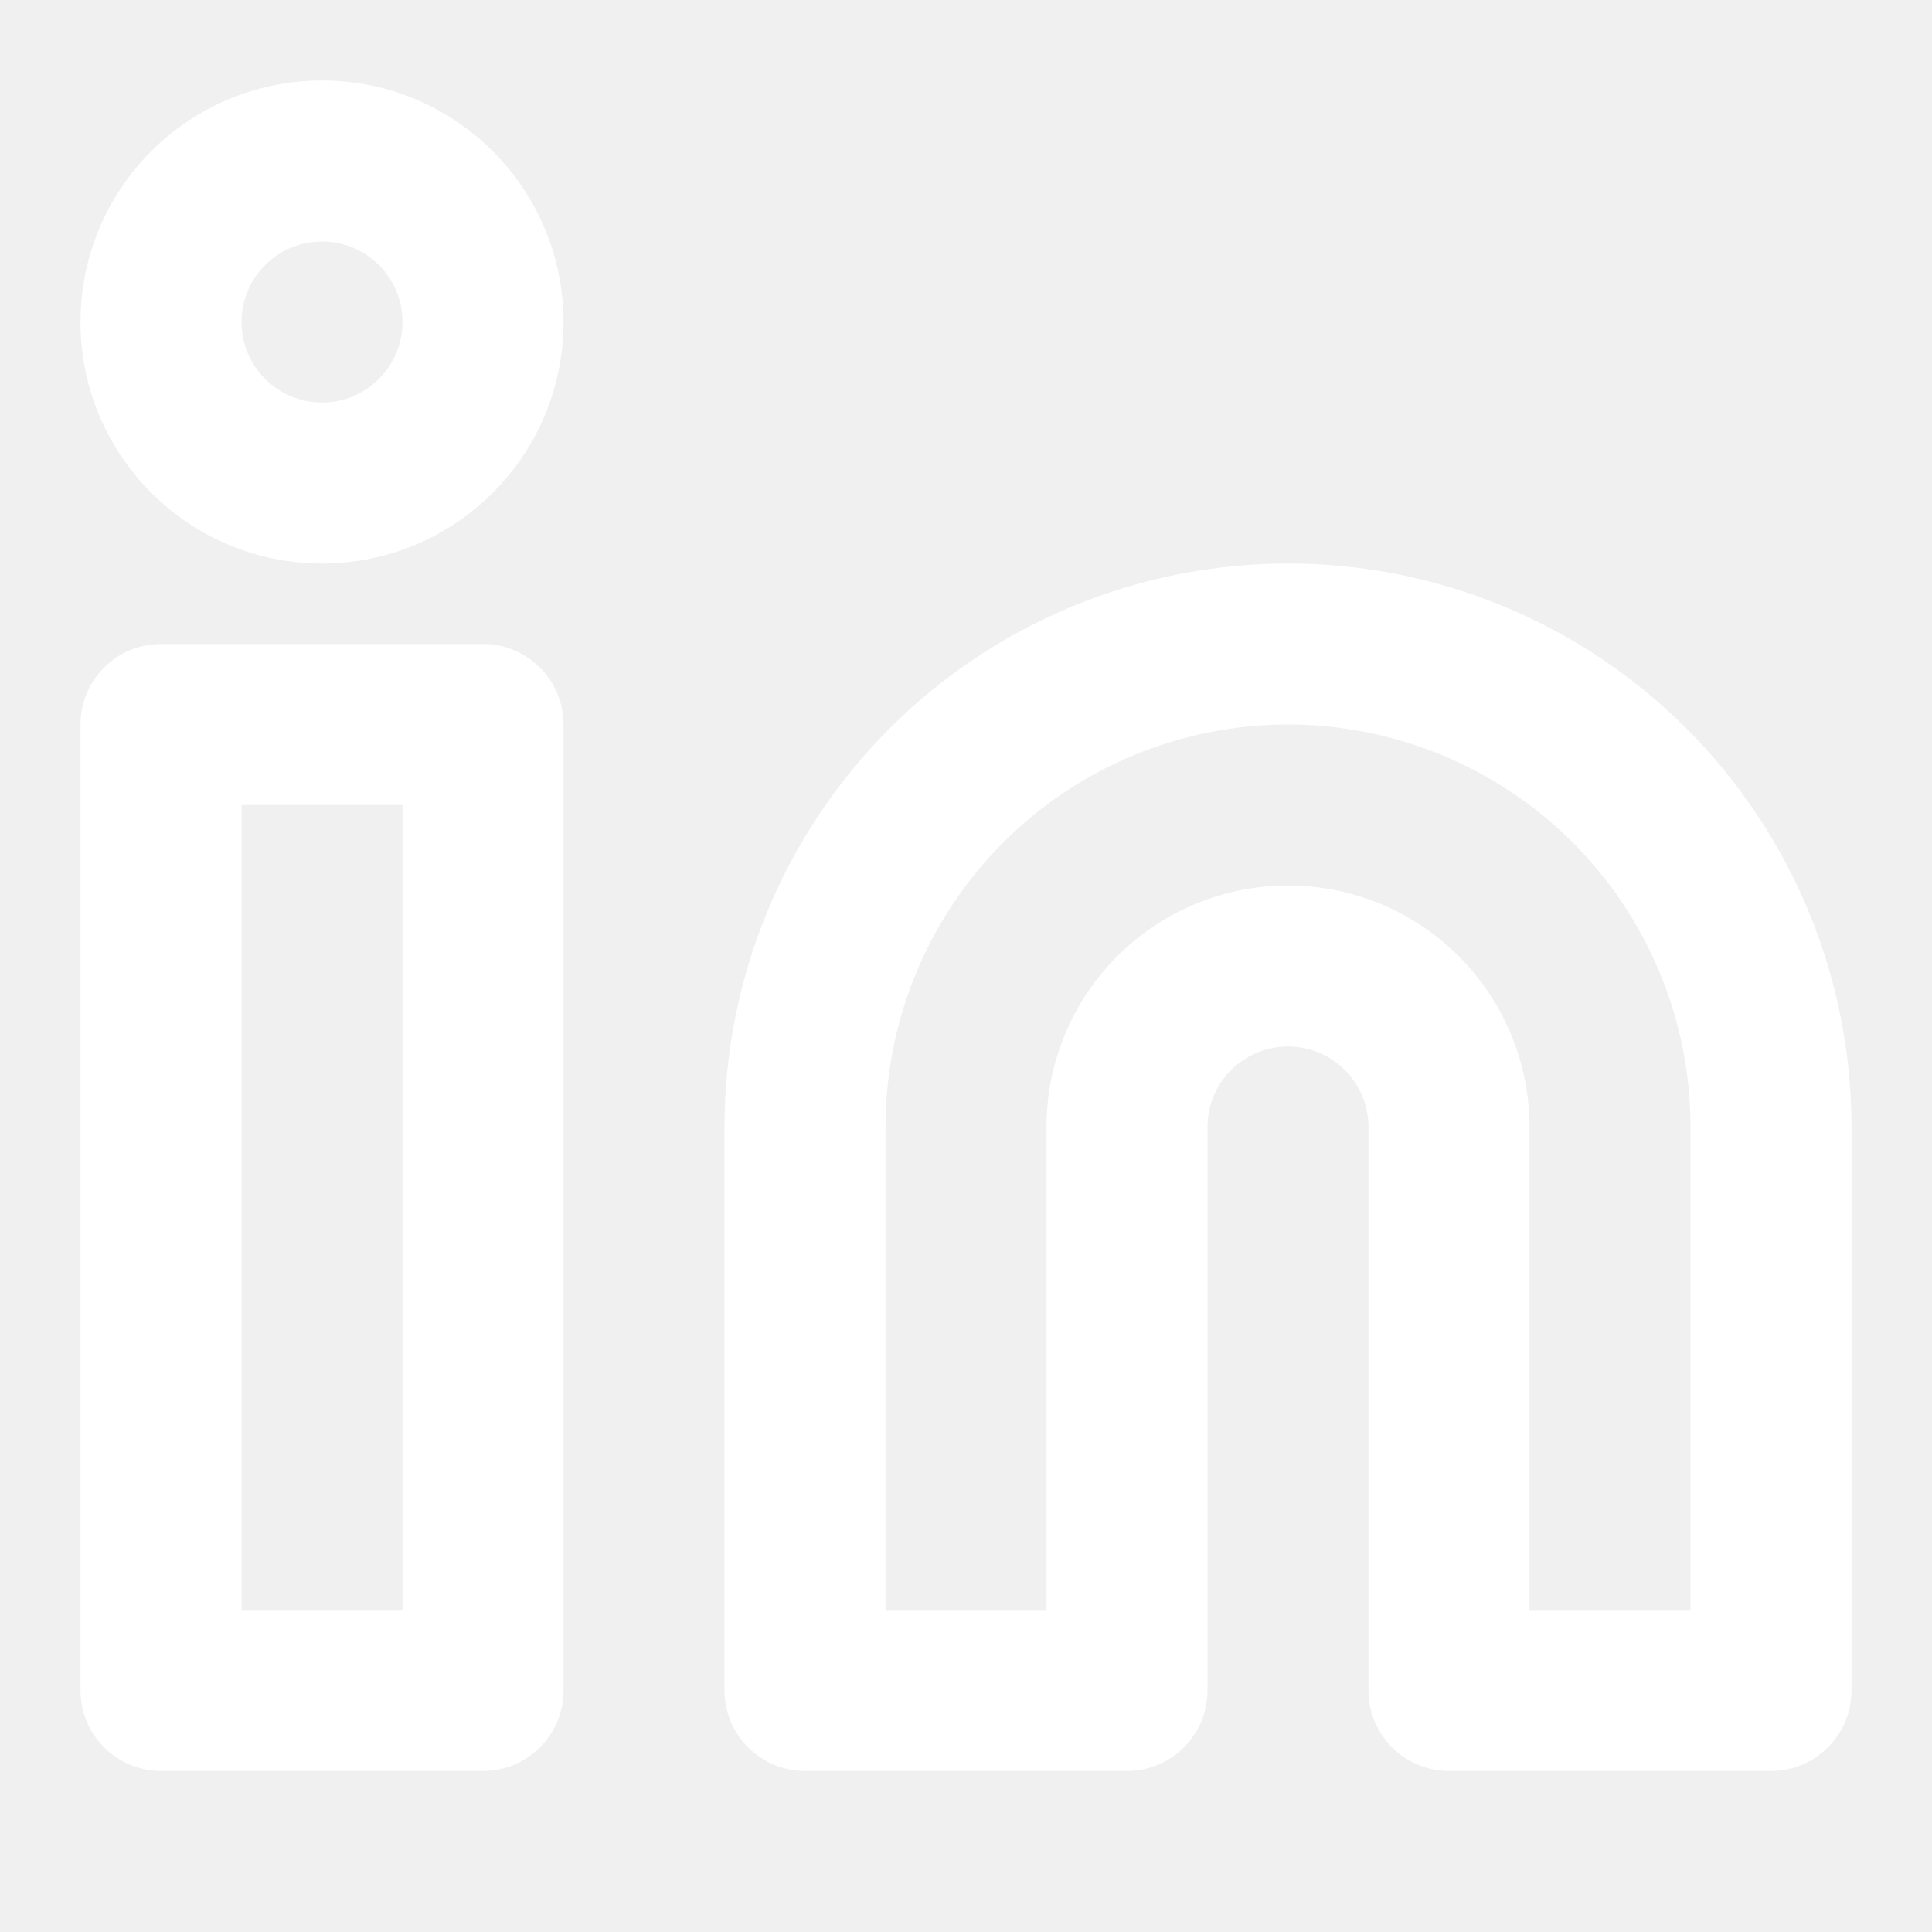
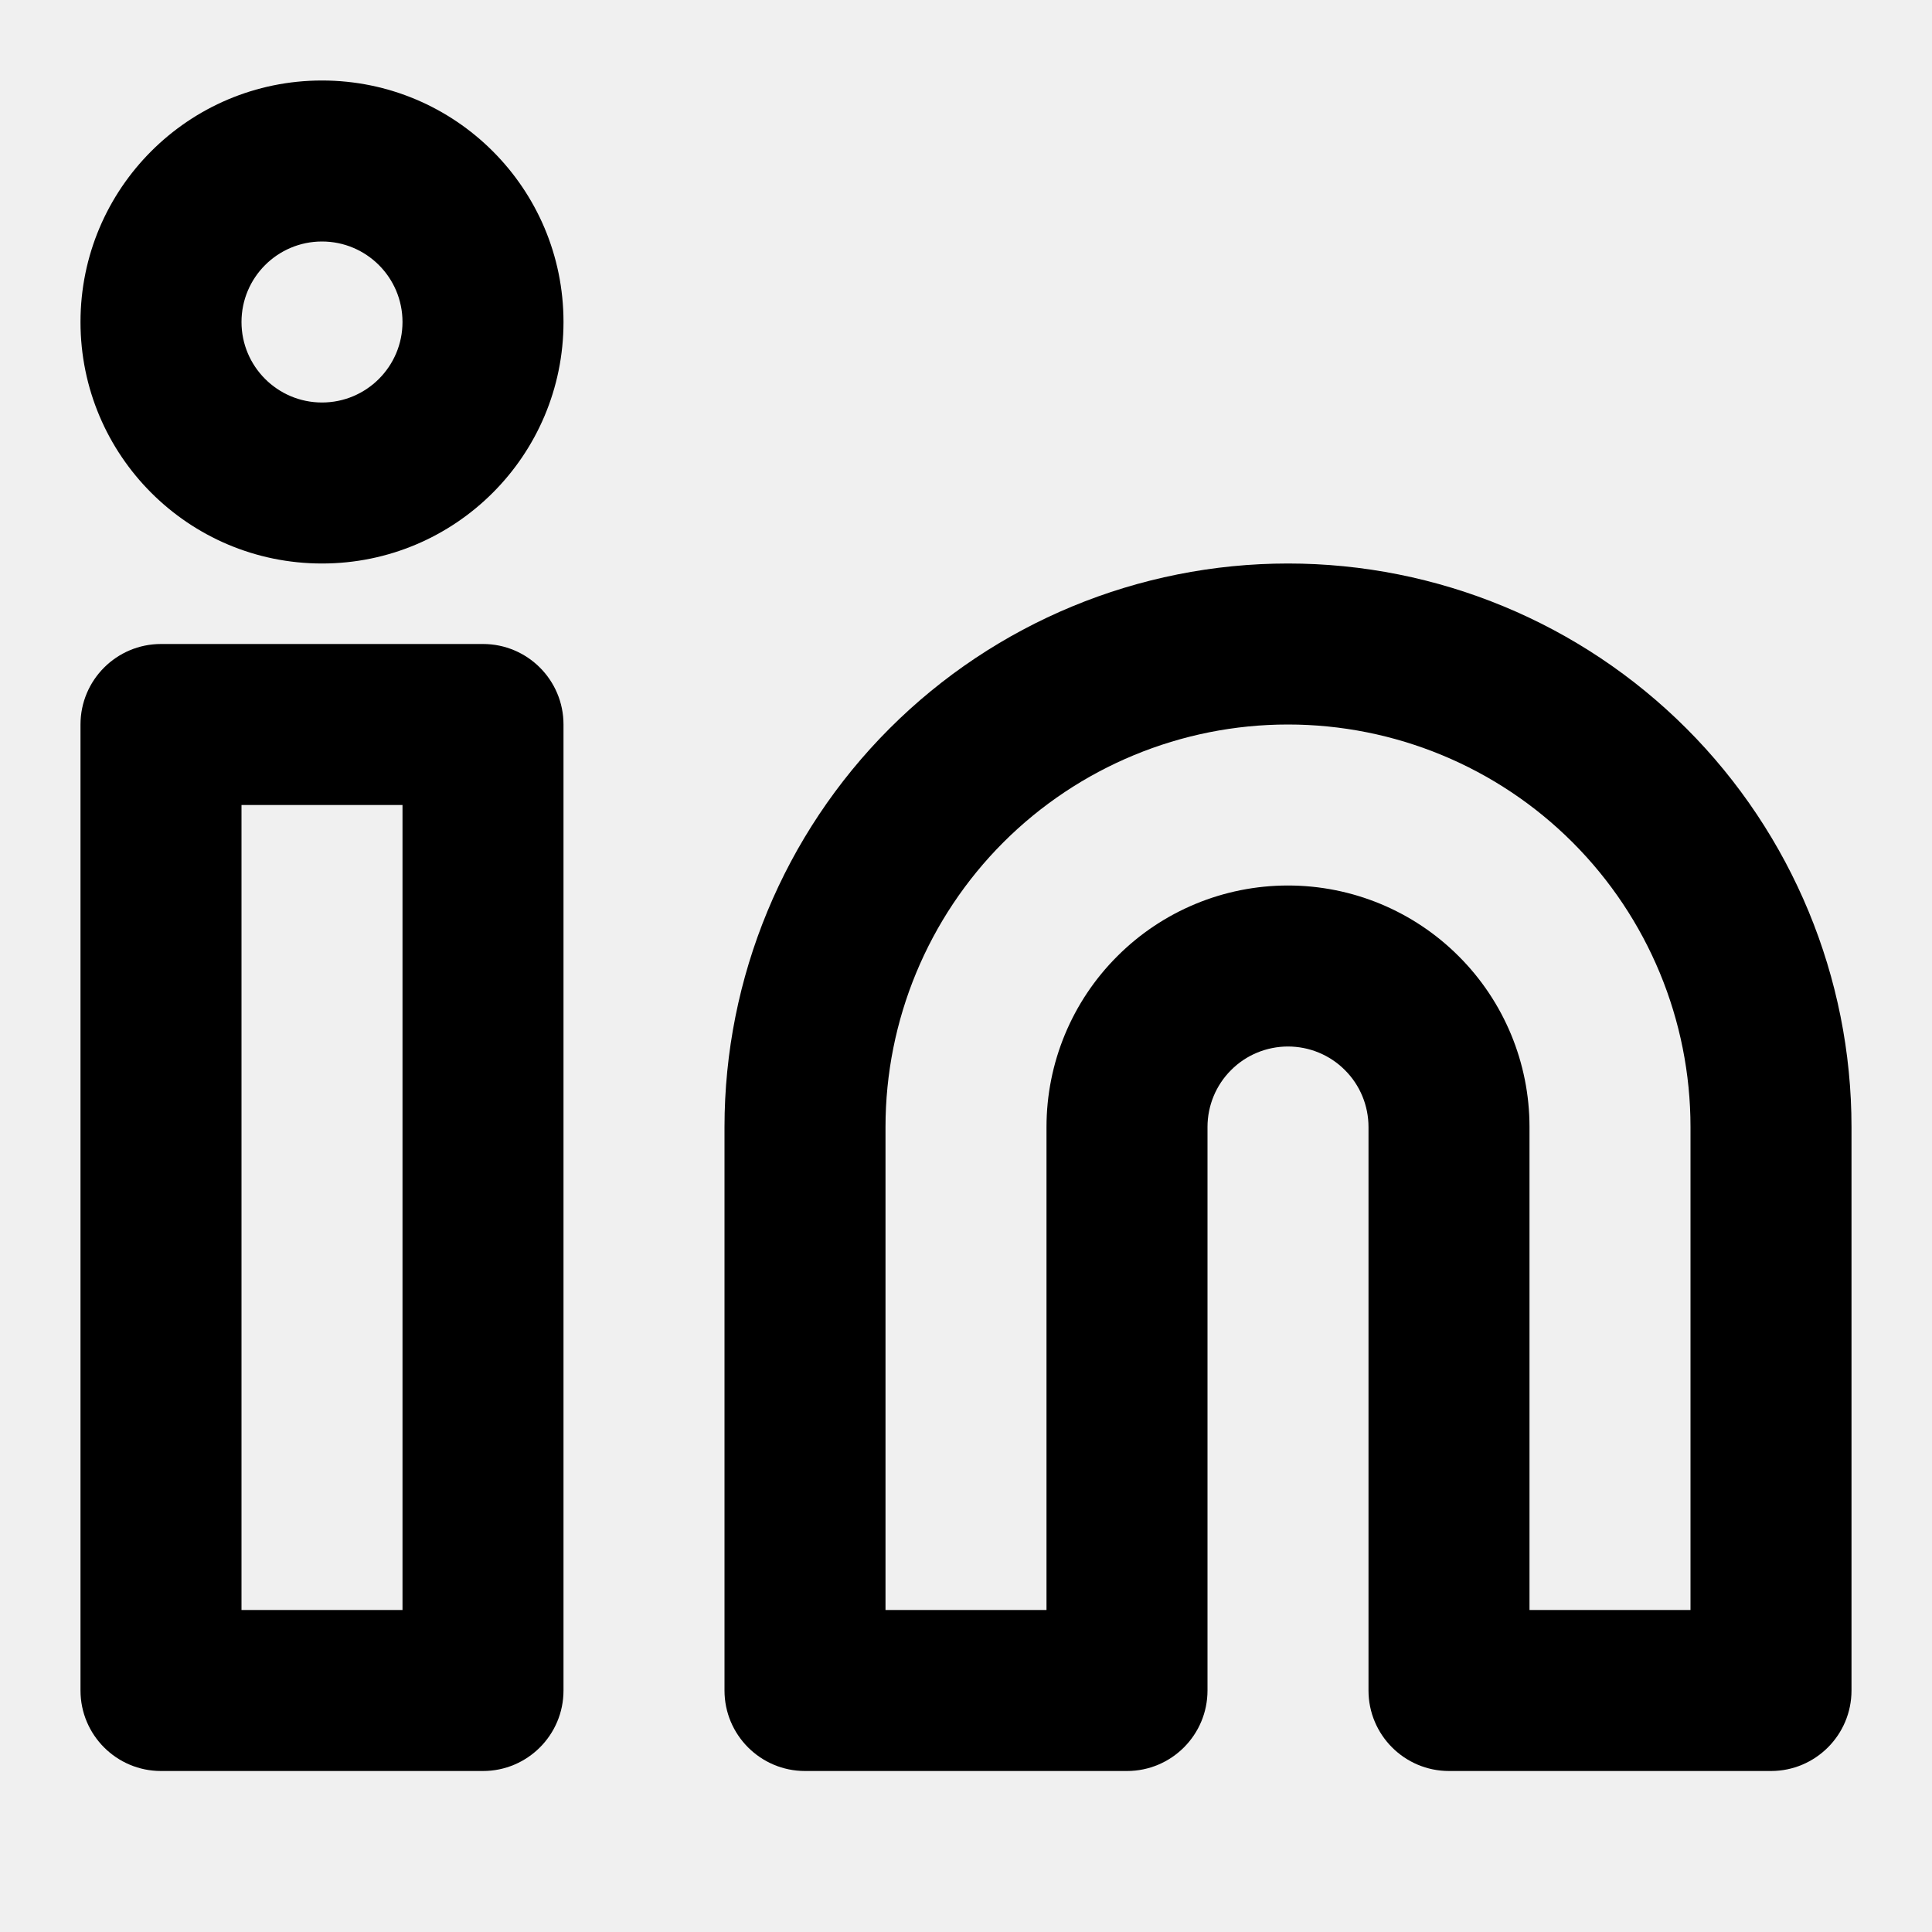
<svg xmlns="http://www.w3.org/2000/svg" width="24" height="24" viewBox="0 0 24 24" fill="none">
-   <path fill-rule="evenodd" clip-rule="evenodd" d="M4 1C2.343 1 1 2.343 1 4C1 5.657 2.343 7 4 7C5.657 7 7 5.657 7 4C7 2.343 5.657 1 4 1ZM3 4C3 3.448 3.448 3 4 3C4.552 3 5 3.448 5 4C5 4.552 4.552 5 4 5C3.448 5 3 4.552 3 4Z" fill="white" />
-   <path fill-rule="evenodd" clip-rule="evenodd" d="M16 7C14.143 7 12.363 7.737 11.05 9.05C9.738 10.363 9 12.143 9 14V21C9 21.552 9.448 22 10 22H14C14.552 22 15 21.552 15 21V14C15 13.735 15.105 13.48 15.293 13.293C15.48 13.105 15.735 13 16 13C16.265 13 16.52 13.105 16.707 13.293C16.895 13.48 17 13.735 17 14V21C17 21.552 17.448 22 18 22H22C22.552 22 23 21.552 23 21V14C23 12.143 22.262 10.363 20.95 9.05C19.637 7.737 17.857 7 16 7ZM16 9C14.674 9 13.402 9.527 12.464 10.464C11.527 11.402 11 12.674 11 14V20H13V14C13 13.204 13.316 12.441 13.879 11.879C14.441 11.316 15.204 11 16 11C16.796 11 17.559 11.316 18.121 11.879C18.684 12.441 19 13.204 19 14V20H21V14C21 12.674 20.473 11.402 19.535 10.464C18.598 9.527 17.326 9 16 9Z" fill="white" />
-   <path fill-rule="evenodd" clip-rule="evenodd" d="M1 9C1 8.448 1.448 8 2 8H6C6.552 8 7 8.448 7 9V21C7 21.552 6.552 22 6 22H2C1.448 22 1 21.552 1 21V9ZM3 10V20H5V10H3Z" fill="white" />
+   <path fill-rule="evenodd" clip-rule="evenodd" d="M4 1C2.343 1 1 2.343 1 4C1 5.657 2.343 7 4 7C5.657 7 7 5.657 7 4C7 2.343 5.657 1 4 1ZM3 4C3 3.448 3.448 3 4 3C4.552 3 5 3.448 5 4C5 4.552 4.552 5 4 5C3.448 5 3 4.552 3 4Z" fill="currentColor" />
+   <path fill-rule="evenodd" clip-rule="evenodd" d="M16 7C14.143 7 12.363 7.737 11.05 9.05C9.738 10.363 9 12.143 9 14V21C9 21.552 9.448 22 10 22H14C14.552 22 15 21.552 15 21V14C15 13.735 15.105 13.48 15.293 13.293C15.48 13.105 15.735 13 16 13C16.265 13 16.52 13.105 16.707 13.293C16.895 13.48 17 13.735 17 14V21C17 21.552 17.448 22 18 22H22C22.552 22 23 21.552 23 21V14C23 12.143 22.262 10.363 20.95 9.05C19.637 7.737 17.857 7 16 7ZM16 9C14.674 9 13.402 9.527 12.464 10.464C11.527 11.402 11 12.674 11 14V20H13V14C13 13.204 13.316 12.441 13.879 11.879C14.441 11.316 15.204 11 16 11C16.796 11 17.559 11.316 18.121 11.879C18.684 12.441 19 13.204 19 14V20H21V14C21 12.674 20.473 11.402 19.535 10.464C18.598 9.527 17.326 9 16 9Z" fill="currentColor" />
+   <path fill-rule="evenodd" clip-rule="evenodd" d="M1 9C1 8.448 1.448 8 2 8H6C6.552 8 7 8.448 7 9V21C7 21.552 6.552 22 6 22H2C1.448 22 1 21.552 1 21V9ZM3 10V20H5V10H3Z" fill="currentColor" />
</svg>
